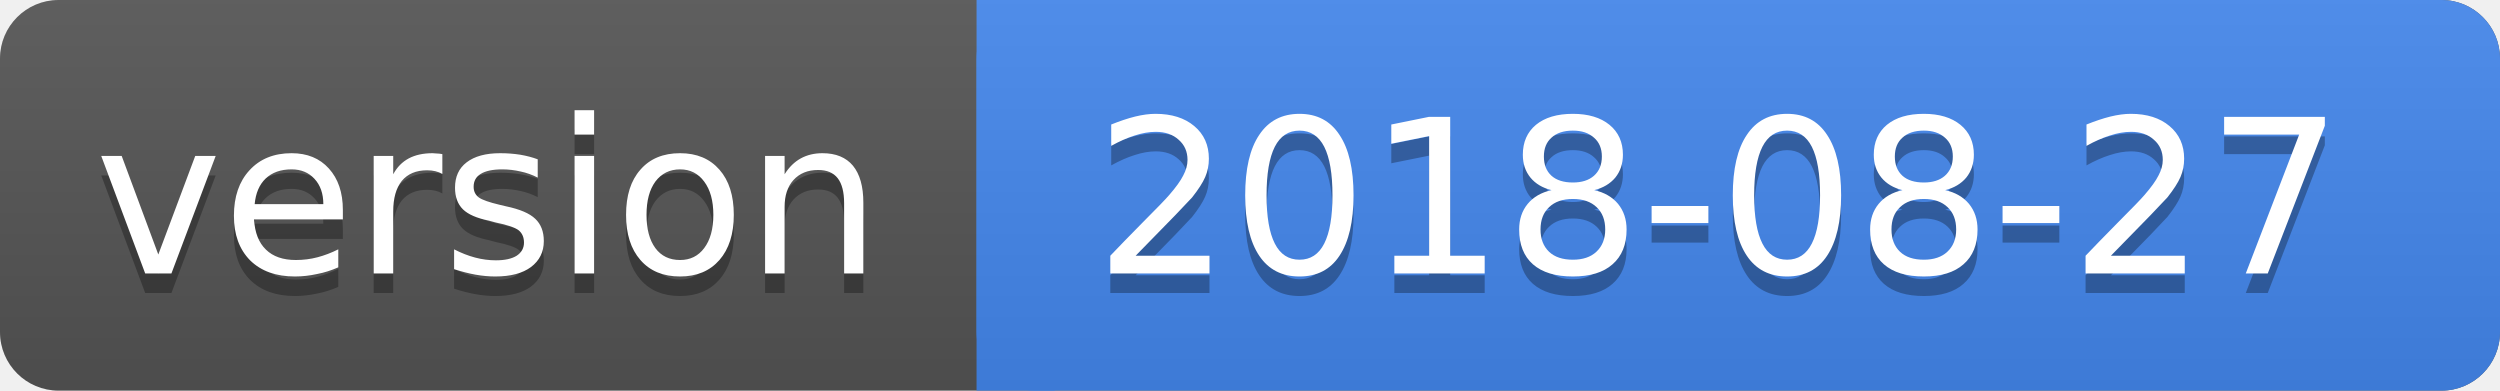
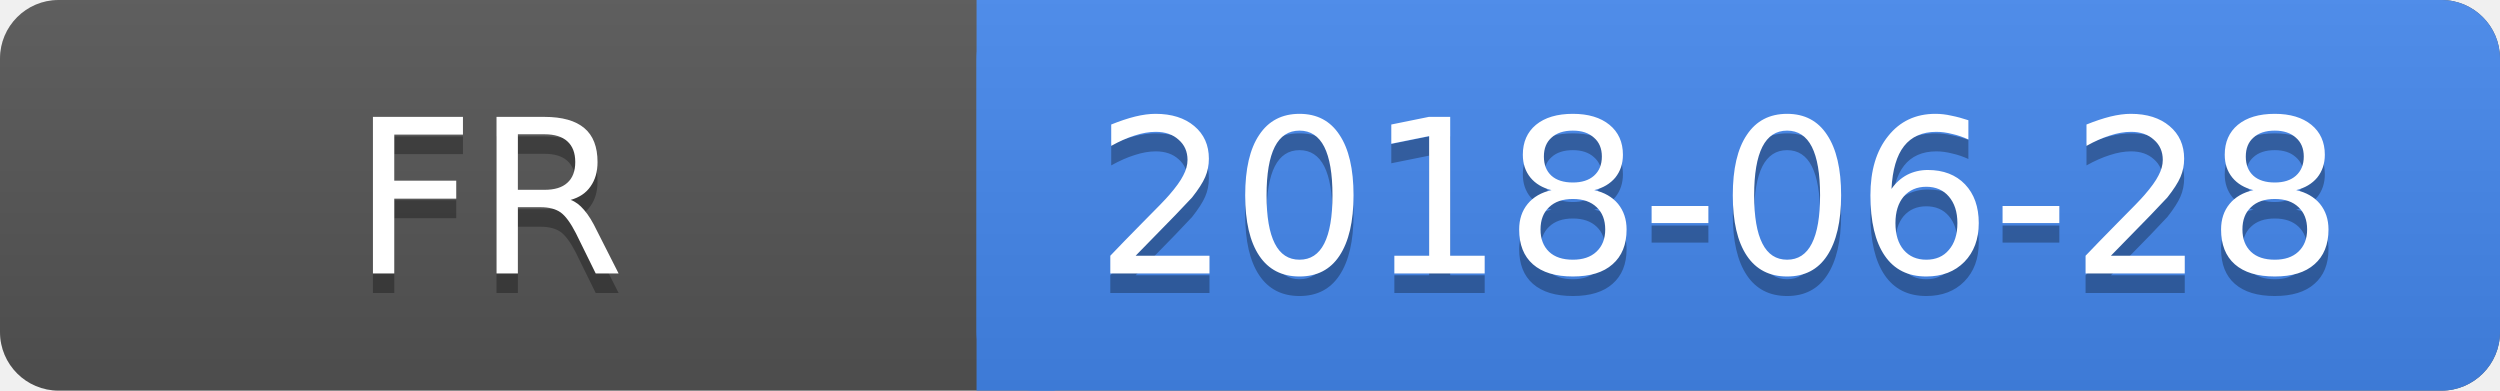
<svg xmlns="http://www.w3.org/2000/svg" height="20" width="128">
  <linearGradient id="a" x2="0" y2="100%">
    <stop offset="0" stop-color="#bbb" stop-opacity=".1" />
    <stop offset="1" stop-opacity=".1" />
  </linearGradient>
  <rect rx="3" height="20" fill="#555" width="128" />
  <rect rx="3" height="20" fill="#48e" width="78" x="50" />
  <path fill="#48e" d="M50 0h4v20h-4z" />
  <rect rx="3" height="20" fill="url(#a)" width="128" />
  <g fill="#fff" text-anchor="middle" font-family="DejaVu Sans,Verdana,Geneva,sans-serif" font-size="11">
-     <text y="15" fill="#010101" fill-opacity=".3" x="25">version</text>
-     <text y="14" x="25">version</text>
-     <text y="15" fill="#010101" fill-opacity=".3" x="88">2018-08-27</text>
-     <text y="14" x="88">2018-08-27</text>
+     <text y="15" fill="#010101" fill-opacity=".3" x="25">FR</text>
+     <text y="14" x="25">FR</text>
+     <text y="15" fill="#010101" fill-opacity=".3" x="88">2018-06-28</text>
+     <text y="14" x="88">2018-06-28</text>
  </g>
</svg>
